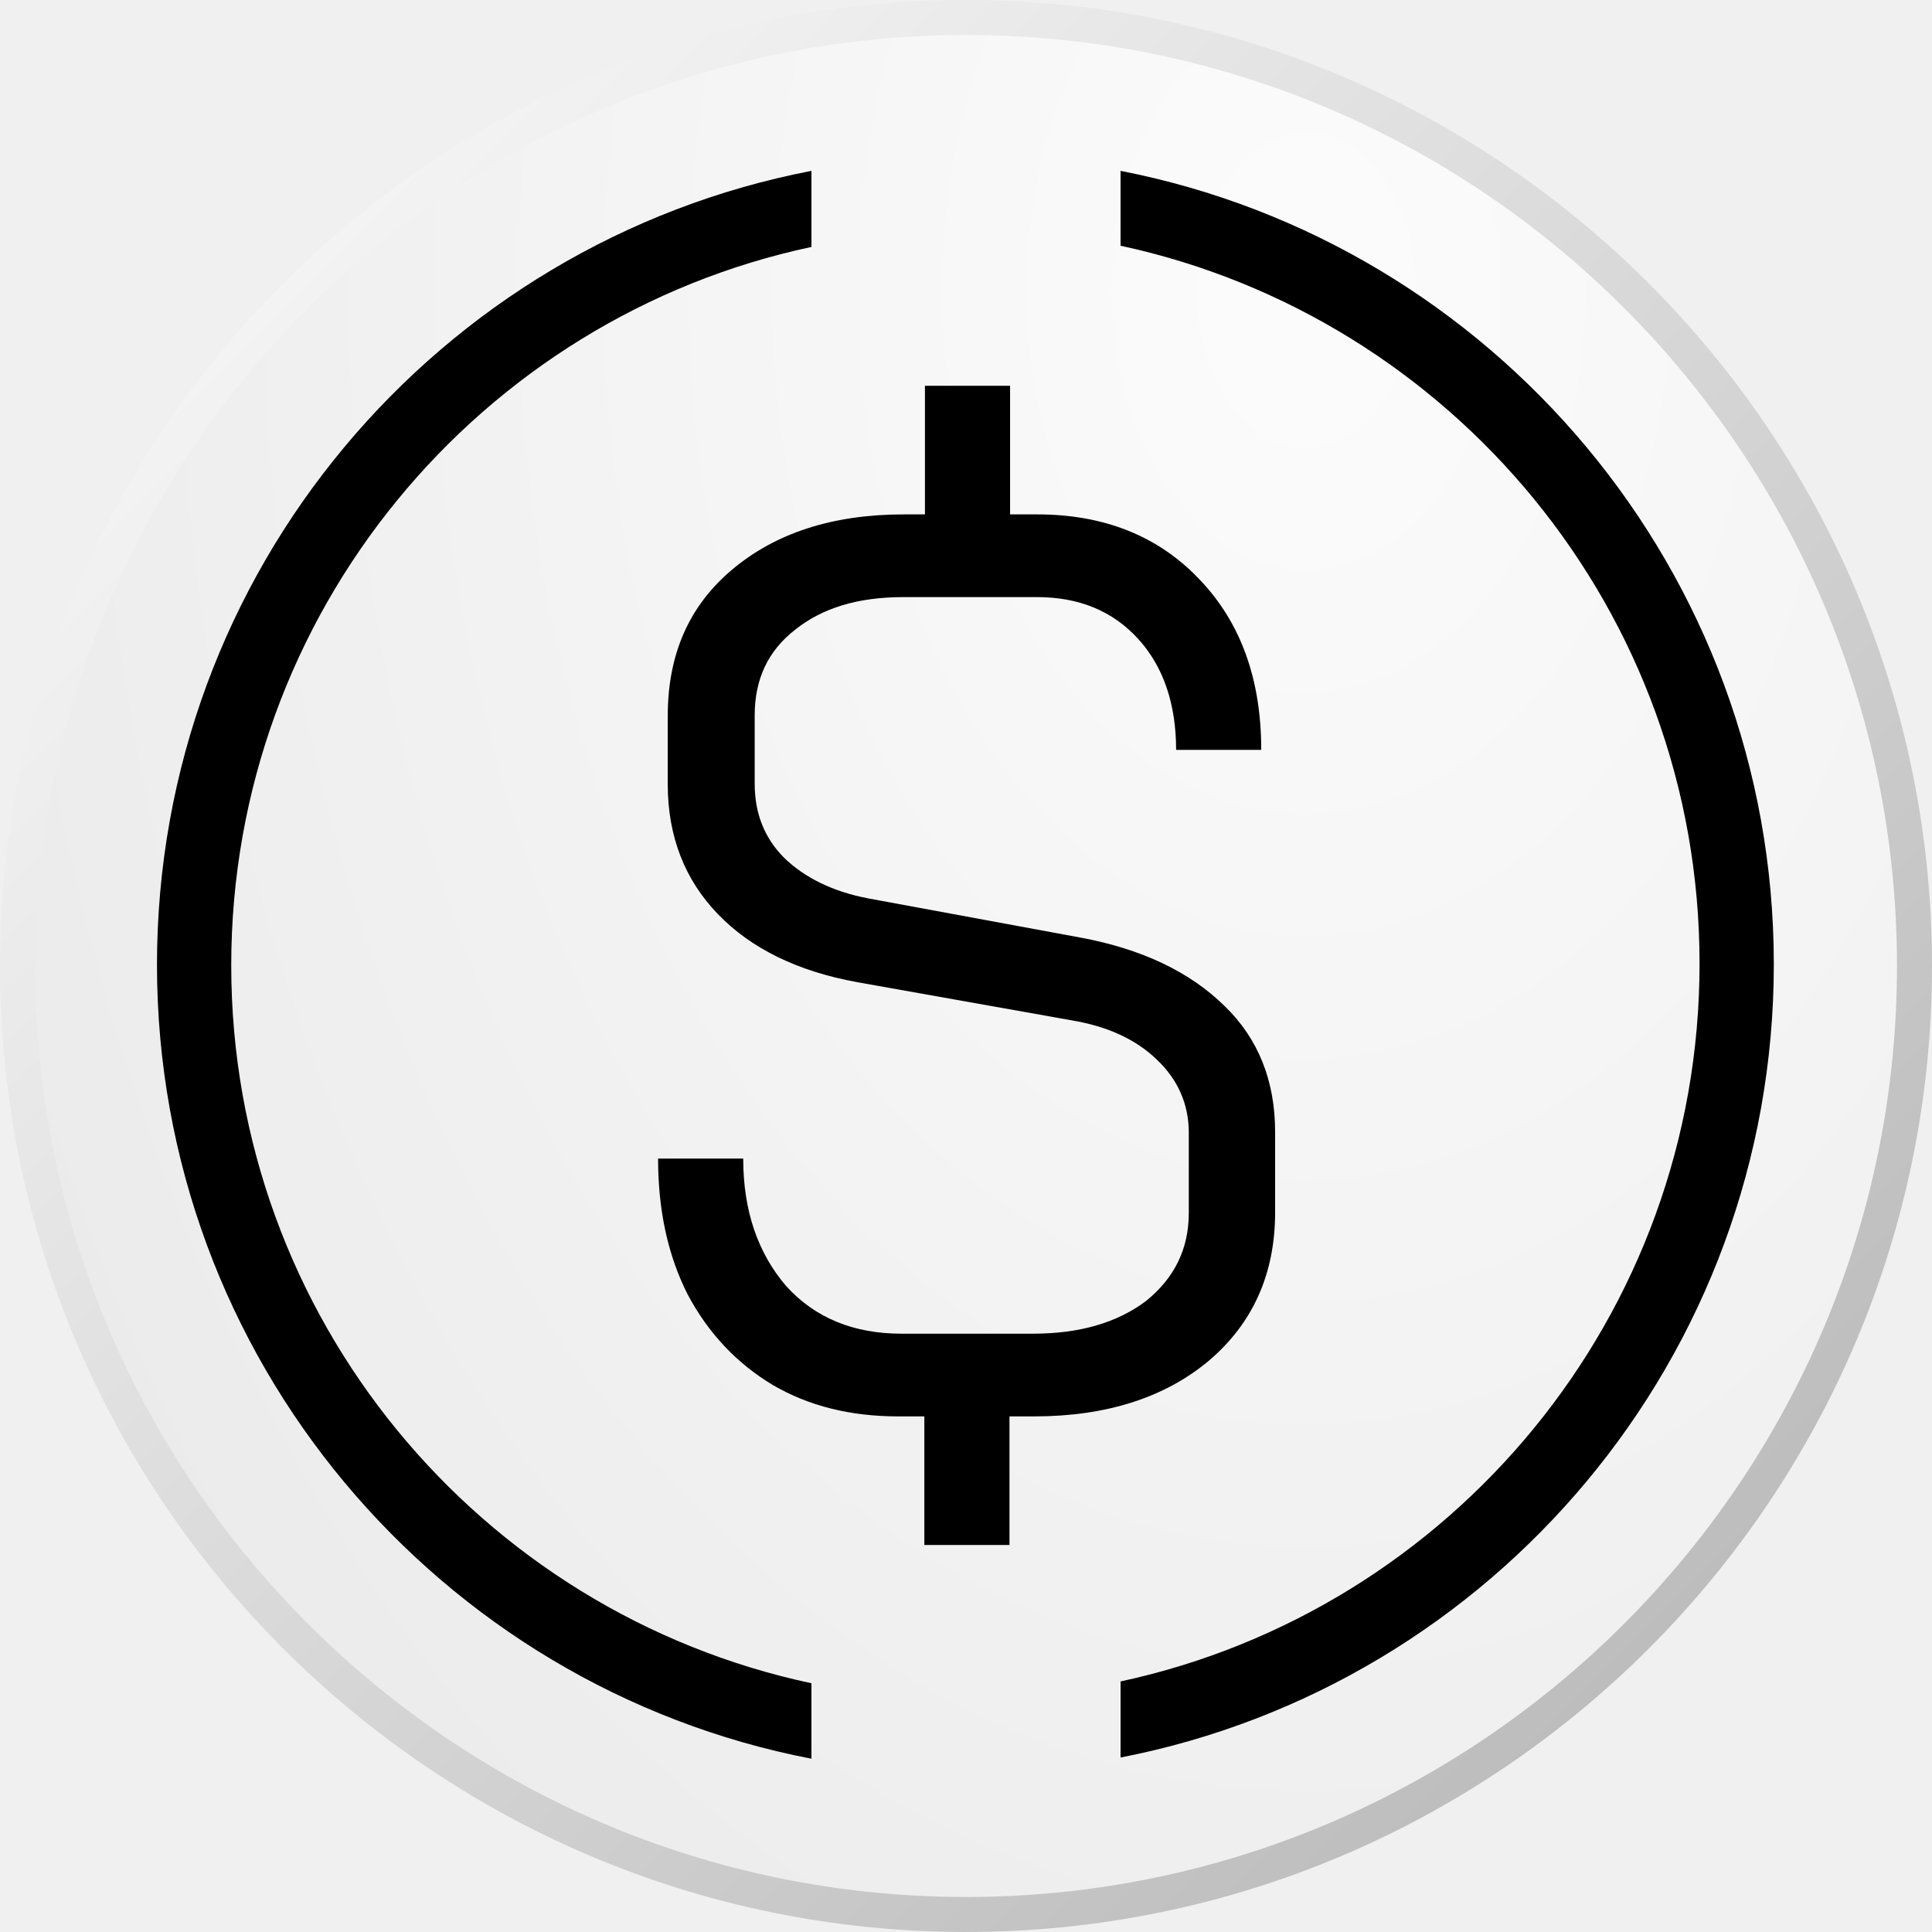
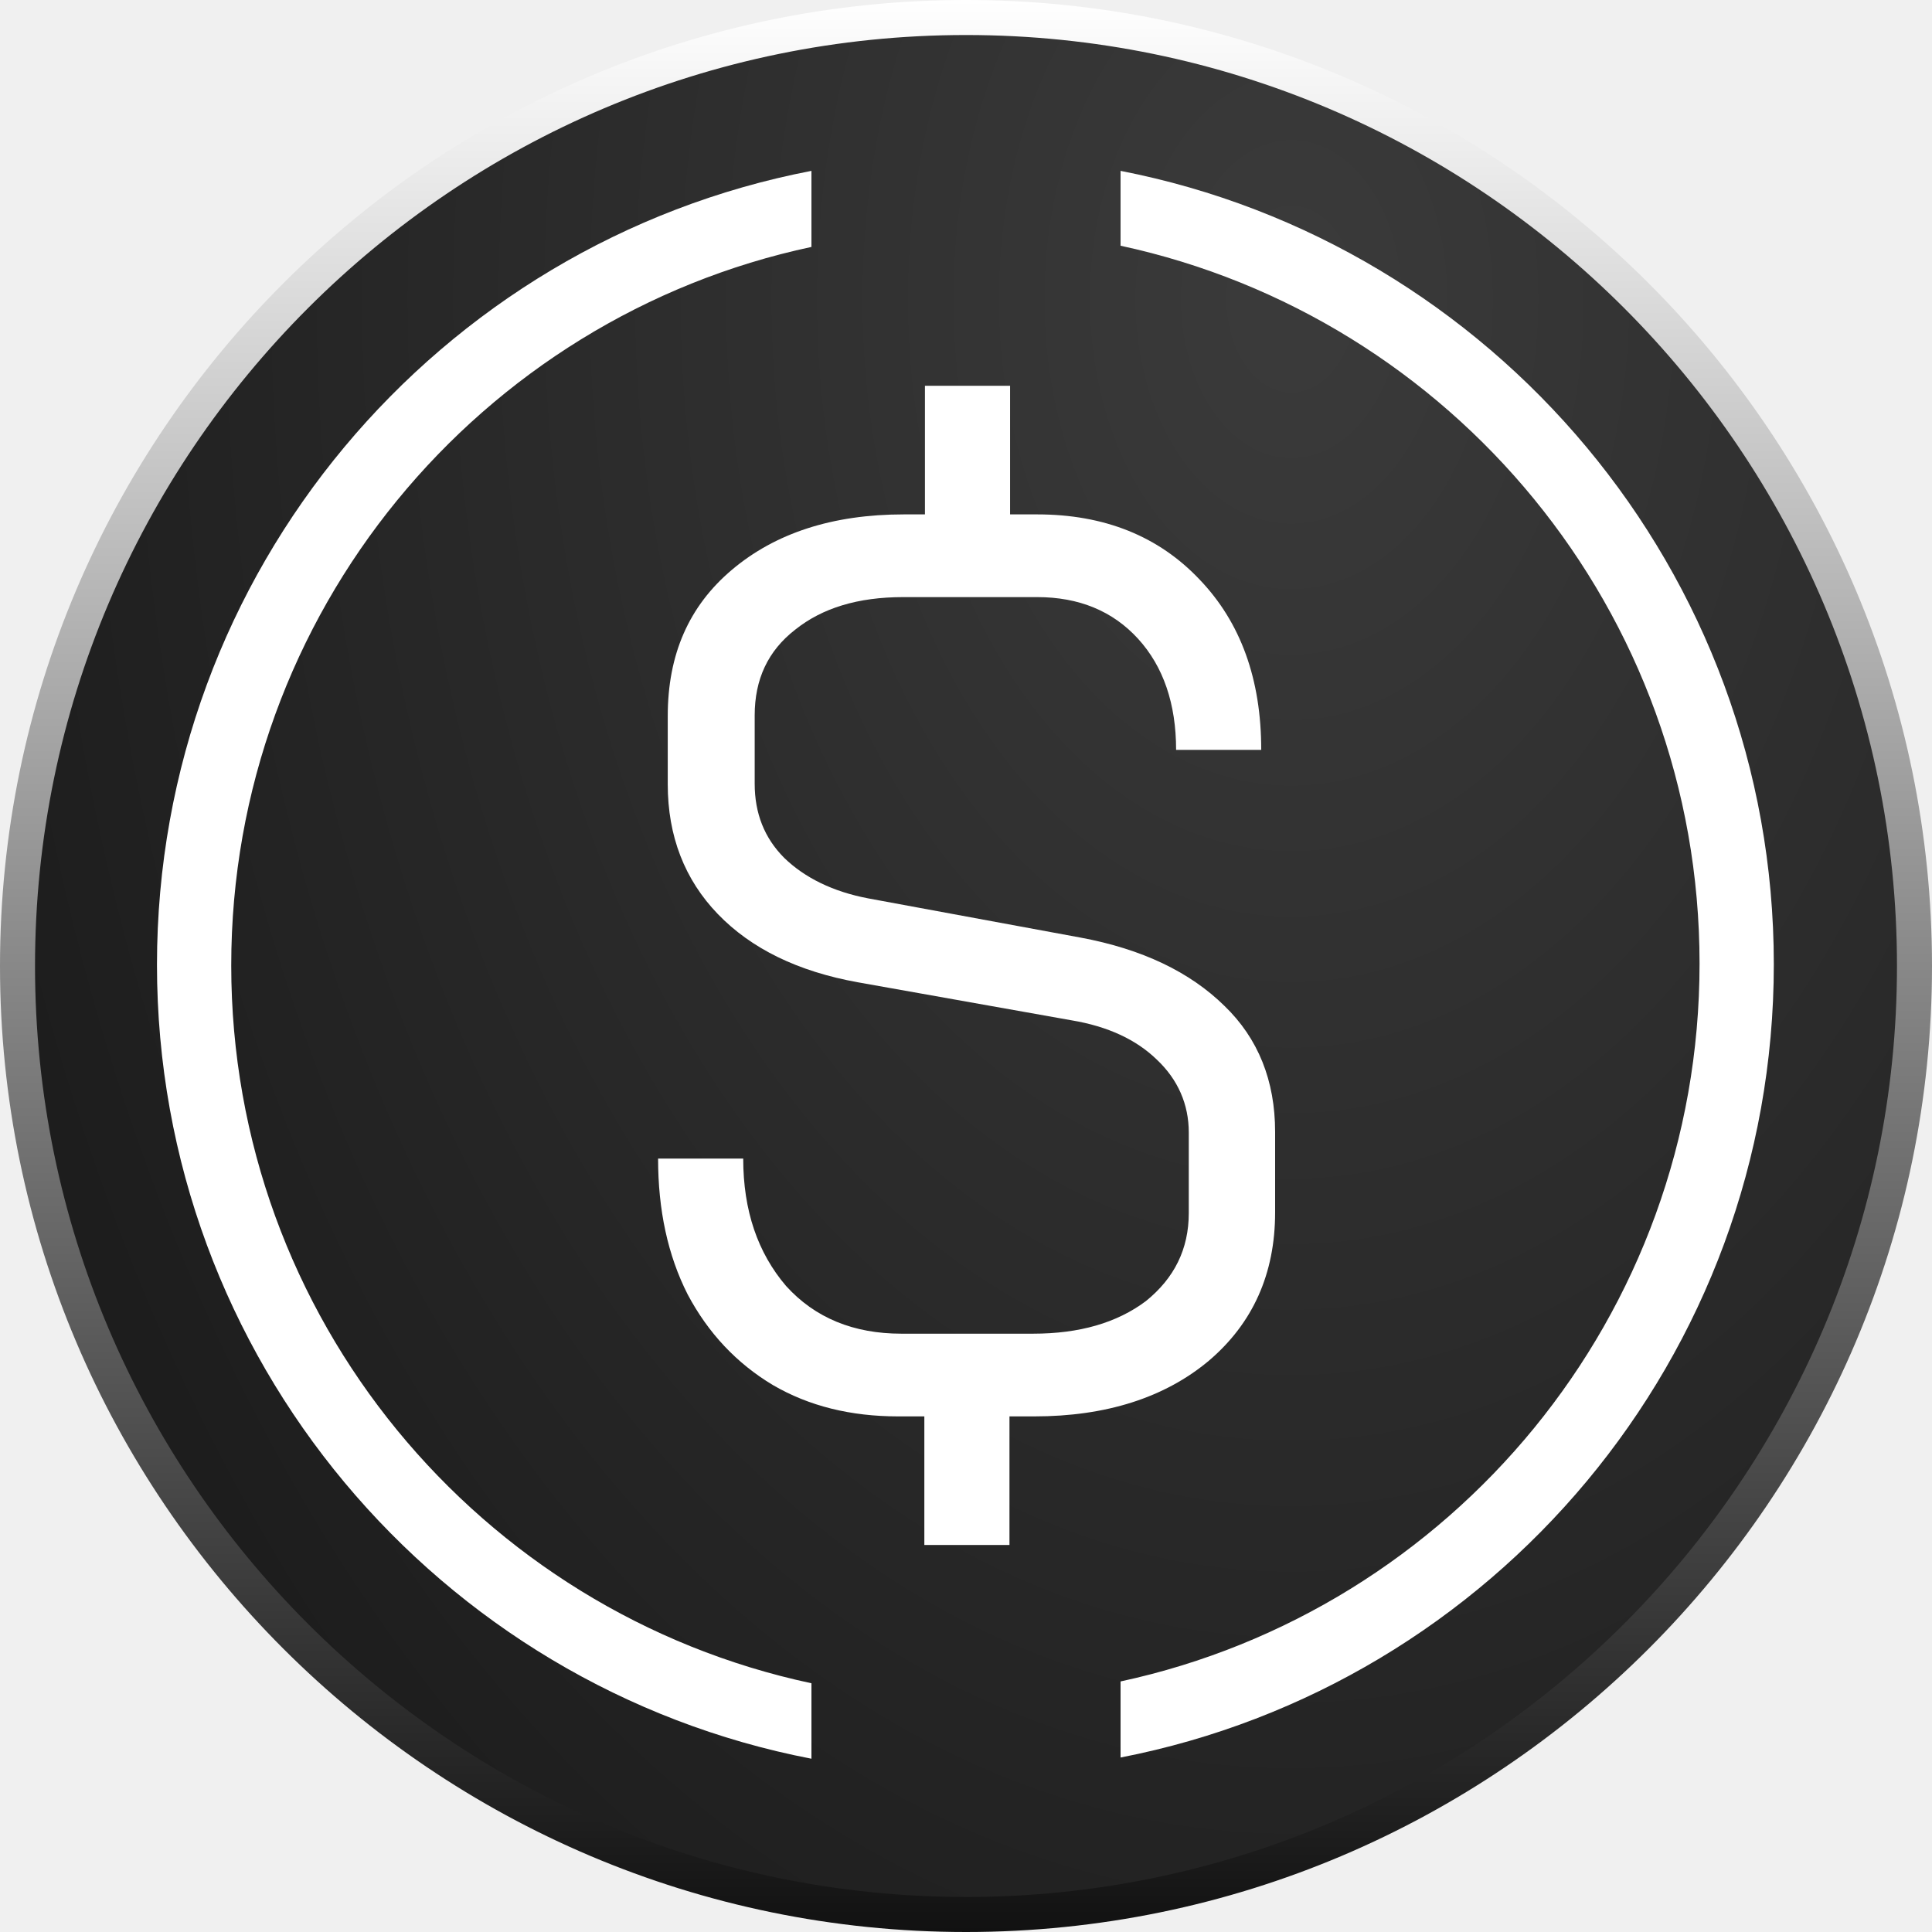
<svg xmlns="http://www.w3.org/2000/svg" width="32" height="32" fill="none" viewBox="0 0 32 32">
-   <g clip-path="url(#etherealeusde__clip0_2491_139)">
-     <path fill="#fff" d="M16 .57C24.52.57 31.43 7.48 31.43 16S24.52 31.43 16 31.43.57 24.52.57 16 7.48.57 16 .57" />
-     <path fill="url(#etherealeusde__paint0_radial_2491_139)" fill-opacity=".7" d="M16 .29C7.32.29.29 7.32.29 16S7.32 31.71 16 31.71 31.71 24.68 31.71 16 24.68.29 16 .29" />
-     <path fill="url(#etherealeusde__paint1_linear_2491_139)" d="M16 32C7.18 32 0 24.82 0 16S7.18 0 16 0s16 7.18 16 16-7.18 16-16 16M16 .58C7.5.58.58 7.5.58 16S7.5 31.42 16 31.42 31.42 24.5 31.42 16 24.51.58 16 .58" />
-     <path fill="#000" fill-rule="evenodd" d="M13.44 2.83C7.26 4.02 2.6 9.46 2.6 15.98s4.67 11.96 10.84 13.15v-1.25c-5.49-1.17-9.61-6.05-9.61-11.89s4.12-10.73 9.61-11.9zm5.12 1.26V2.83c6.16 1.2 10.82 6.63 10.82 13.14s-4.65 11.94-10.82 13.14v-1.26c5.48-1.18 9.59-6.05 9.59-11.89S24.04 5.25 18.56 4.07z" clip-rule="evenodd" />
-     <path fill="#000" d="M17.9 15.53c1.02.19 1.81.57 2.38 1.13.56.54.84 1.24.84 2.09v1.33c0 1.02-.37 1.84-1.1 2.46-.73.61-1.7.92-2.89.92h-.41v2.13h-1.41v-2.13h-.43c-.79 0-1.48-.17-2.08-.52q-.9-.54-1.41-1.5c-.33-.65-.49-1.4-.49-2.25h1.41c0 .86.24 1.56.71 2.11.48.53 1.12.79 1.91.79h2.18c.77 0 1.39-.18 1.87-.54.47-.38.71-.86.71-1.46v-1.33c0-.47-.18-.88-.53-1.21-.34-.33-.81-.55-1.41-.65l-3.54-.63c-1-.18-1.77-.56-2.32-1.13s-.83-1.29-.83-2.15v-1.13c0-1.02.35-1.82 1.06-2.42.72-.61 1.67-.92 2.85-.92h.35V6.39h1.41v2.13h.45c1.11 0 2.01.36 2.69 1.08q1.02 1.065 1.02 2.82h-1.41c0-.76-.21-1.38-.63-1.84s-.98-.69-1.67-.69h-2.22c-.75 0-1.34.18-1.79.54-.45.35-.67.82-.67 1.42v1.13c0 .49.16.9.49 1.23.34.33.81.56 1.39.67z" />
-   </g>
+   <path fill="#fff" d="M16 .57C24.52.57 31.43 7.48 31.43 16S24.52 31.43 16 31.43.57 24.52.57 16 7.48.57 16 .57" />
+   <path fill="#111" d="M16 .29C7.32.29.29 7.32.29 16S7.32 31.71 16 31.71 31.71 24.68 31.71 16 24.68.29 16 .29" />
+   <path fill="url(#etherealeusde__paint0_radial_2541_102)" d="M16 .29C7.32.29.29 7.32.29 16S7.32 31.71 16 31.71 31.71 24.68 31.71 16 24.68.29 16 .29" />
+   <path fill="url(#etherealeusde__paint1_linear_2541_102)" d="M16 32C7.18 32 0 24.82 0 16S7.18 0 16 0s16 7.18 16 16-7.18 16-16 16M16 .58C7.5.58.58 7.5.58 16S7.5 31.42 16 31.42 31.42 24.5 31.42 16 24.51.58 16 .58" />
+   <path fill="#fff" fill-rule="evenodd" d="M13.44 2.83C7.26 4.02 2.6 9.46 2.6 15.98s4.67 11.96 10.84 13.15v-1.25c-5.49-1.17-9.61-6.05-9.61-11.89s4.12-10.73 9.61-11.9zm5.12 1.26V2.83c6.16 1.2 10.82 6.63 10.82 13.14s-4.65 11.94-10.82 13.14v-1.26c5.48-1.18 9.59-6.05 9.59-11.89S24.04 5.25 18.56 4.07z" clip-rule="evenodd" />
+   <path fill="#fff" d="M17.9 15.53c1.02.19 1.81.57 2.38 1.13.56.54.84 1.24.84 2.09v1.33c0 1.02-.37 1.84-1.1 2.46-.73.61-1.7.92-2.89.92h-.41v2.13h-1.41v-2.13h-.43c-.79 0-1.48-.17-2.08-.52q-.9-.54-1.41-1.5c-.33-.65-.49-1.4-.49-2.25h1.41c0 .86.24 1.56.71 2.11.48.53 1.12.79 1.91.79h2.18c.77 0 1.39-.18 1.87-.54.47-.38.71-.86.71-1.46v-1.33c0-.47-.18-.88-.53-1.21-.34-.33-.81-.55-1.41-.65l-3.54-.63c-1-.18-1.77-.56-2.32-1.13s-.83-1.29-.83-2.15v-1.13c0-1.02.35-1.82 1.06-2.42.72-.61 1.67-.92 2.85-.92h.35V6.39h1.41v2.13h.45c1.11 0 2.01.36 2.69 1.08q1.02 1.065 1.02 2.82h-1.41c0-.76-.21-1.38-.63-1.84s-.98-.69-1.67-.69h-2.22c-.75 0-1.34.18-1.79.54-.45.35-.67.82-.67 1.42v1.13c0 .49.16.9.49 1.23.34.33.81.56 1.39.67z" />
  <defs>
-     <radialGradient id="etherealeusde__paint0_radial_2491_139" cx="0" cy="0" r="1" gradientTransform="matrix(0 33.4971 -23.5777 0 21.702 4.822)" gradientUnits="userSpaceOnUse">
-       <stop offset=".03" stop-color="#F9F9F9" />
-       <stop offset="1" stop-color="#E2E2E2" />
+     <radialGradient id="etherealeusde__paint0_radial_2541_102" cx="0" cy="0" r="1" gradientTransform="matrix(0 33.4971 -23.5777 0 21.453 4.973)" gradientUnits="userSpaceOnUse">
+       <stop offset=".03" stop-color="#3A3A3A" />
+       <stop offset="1" stop-color="#1C1C1C" />
    </radialGradient>
-     <linearGradient id="etherealeusde__paint1_linear_2491_139" x1="4.69" x2="27.31" y1="4.69" y2="27.31" gradientUnits="userSpaceOnUse">
-       <stop stop-color="#F3F3F3" />
-       <stop offset="1" stop-color="#BDBDBD" />
+     <linearGradient id="etherealeusde__paint1_linear_2541_102" x1="16" x2="16" y1="0" y2="32" gradientUnits="userSpaceOnUse">
+       <stop stop-color="#fff" />
+       <stop offset="1" stop-color="#111" />
    </linearGradient>
-     <clipPath id="etherealeusde__clip0_2491_139">
-       <path fill="#fff" d="M0 0h32v32H0z" />
-     </clipPath>
  </defs>
</svg>
